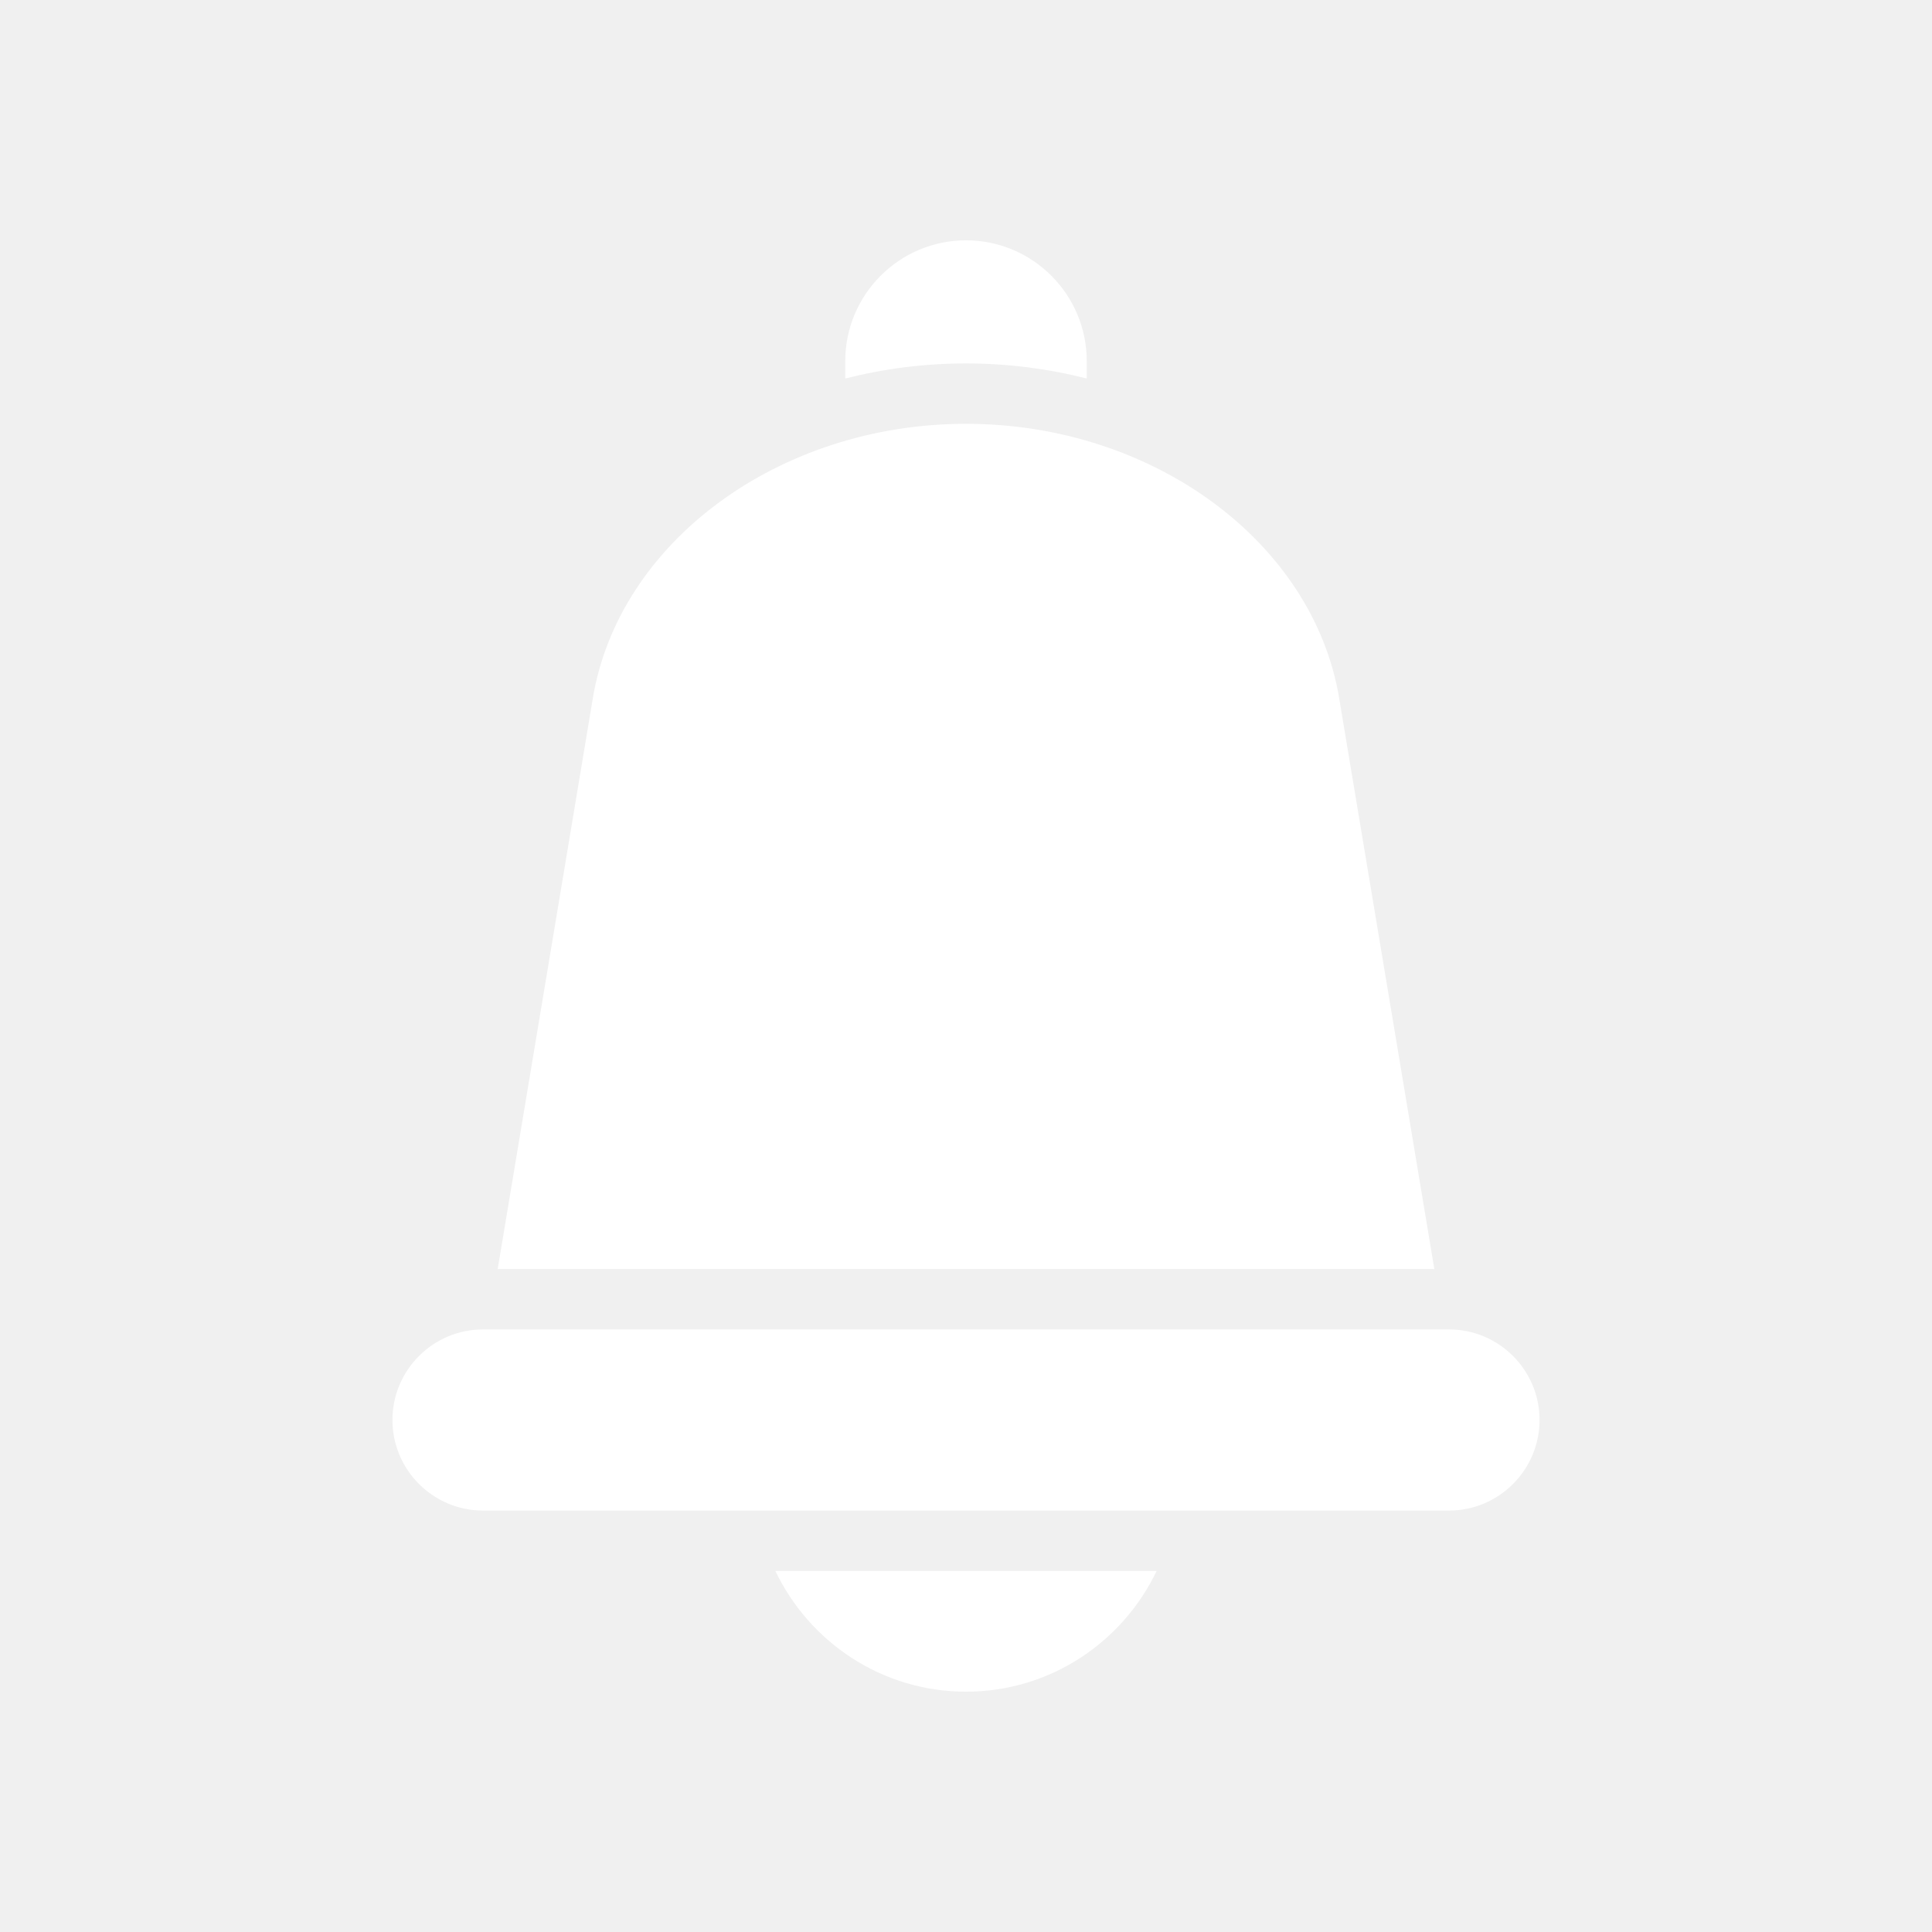
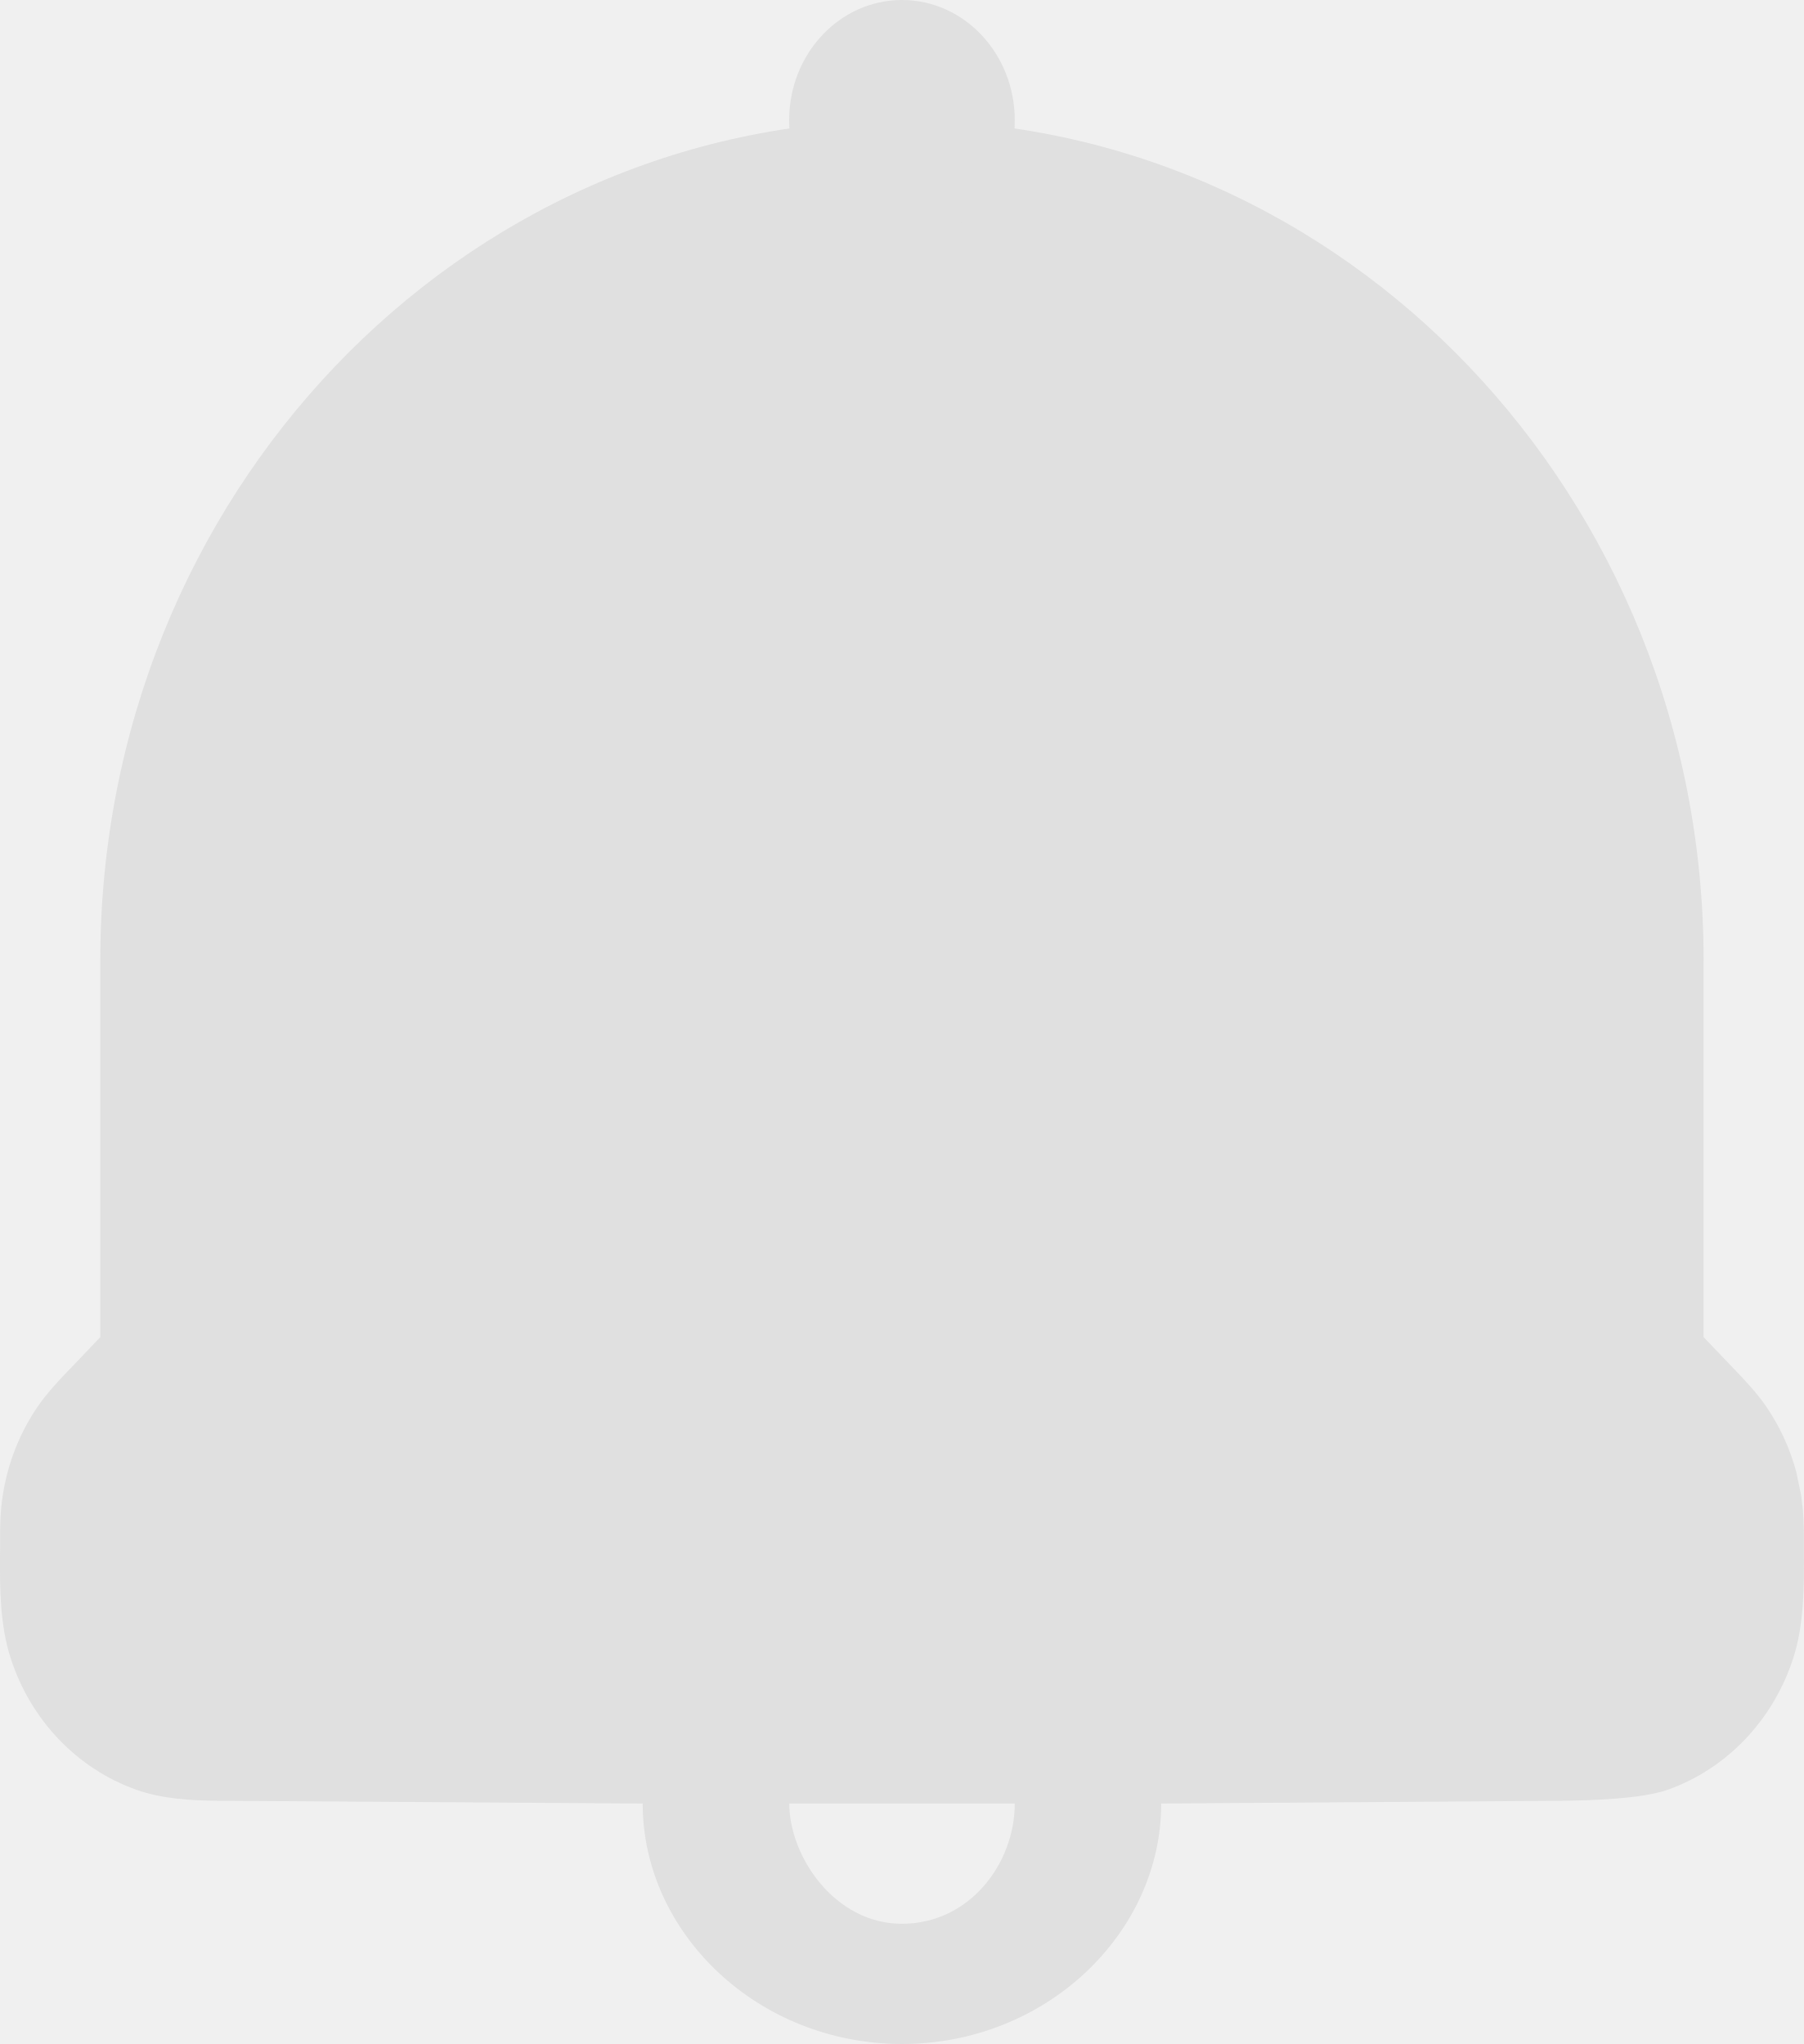
- <svg xmlns="http://www.w3.org/2000/svg" viewBox="0 0 64 64" preserveAspectRatio="xMidYMid meet">
-   <g fill="#FFFFFF">
-     <path d="M36 12.538v-.577c0-2.206-1.794-4-4-4s-4 1.794-4 4v.577C29.277 12.215 30.619 12.039 32 12.039s2.723.176 4 .499z" />
-     <path d="M44.362 23.129C43.498 17.946 38.184 14.039 32 14.039s-11.498 3.907-12.362 9.09l-3.151 18.91h31.027L44.362 23.129z" />
-     <path d="M32 56.039c2.785 0 5.188-1.639 6.315-4H25.685C26.812 54.4 29.215 56.039 32 56.039z" />
-     <path d="M48 44.039h-.153H16.153H16c-1.654 0-3 1.346-3 3s1.346 3 3 3h32c1.654 0 3-1.346 3-3s-1.346-3-3-3z" />
-   </g>
+ <svg xmlns="http://www.w3.org/2000/svg" width="15" height="17" viewBox="0 0 15 17" fill="none">
+   <path fill-rule="evenodd" clip-rule="evenodd" d="M14.411 11.377L14.166 11.121V7.988C14.166 4.129 11.182 1 7.5 1C3.818 1 0.834 4.129 0.834 7.988V11.121L0.59 11.377L0.568 11.399C0.49 11.481 0.394 11.582 0.313 11.699C0.163 11.918 0.064 12.171 0.023 12.436C7.69668e-05 12.579 0 12.723 0.001 12.838L0.001 12.868L0 12.943C-0.001 13.198 -0.002 13.511 0.088 13.789C0.254 14.306 0.642 14.711 1.135 14.886C1.353 14.963 1.594 14.975 1.806 14.977L5.344 15C5.344 16.08 6.303 17 7.5 17C8.697 17 9.656 16.08 9.656 15L12.993 14.977C13.206 14.975 13.648 14.963 13.866 14.886C14.36 14.711 14.746 14.304 14.912 13.789C15.002 13.509 15.001 13.194 15 12.939L15 12.868V12.85C15 12.763 15 12.659 14.991 12.552L14.977 12.436L14.936 12.24C14.884 12.048 14.801 11.865 14.687 11.699C14.607 11.582 14.509 11.48 14.432 11.399L14.411 11.377ZM6.563 15C6.563 15.437 6.938 16 7.5 16C8.061 16 8.438 15.5 8.438 15H6.563Z" fill="#E0E0E0" />
+   <ellipse cx="7.5" cy="1" rx="0.938" ry="1" fill="#E0E0E0" />
</svg>
